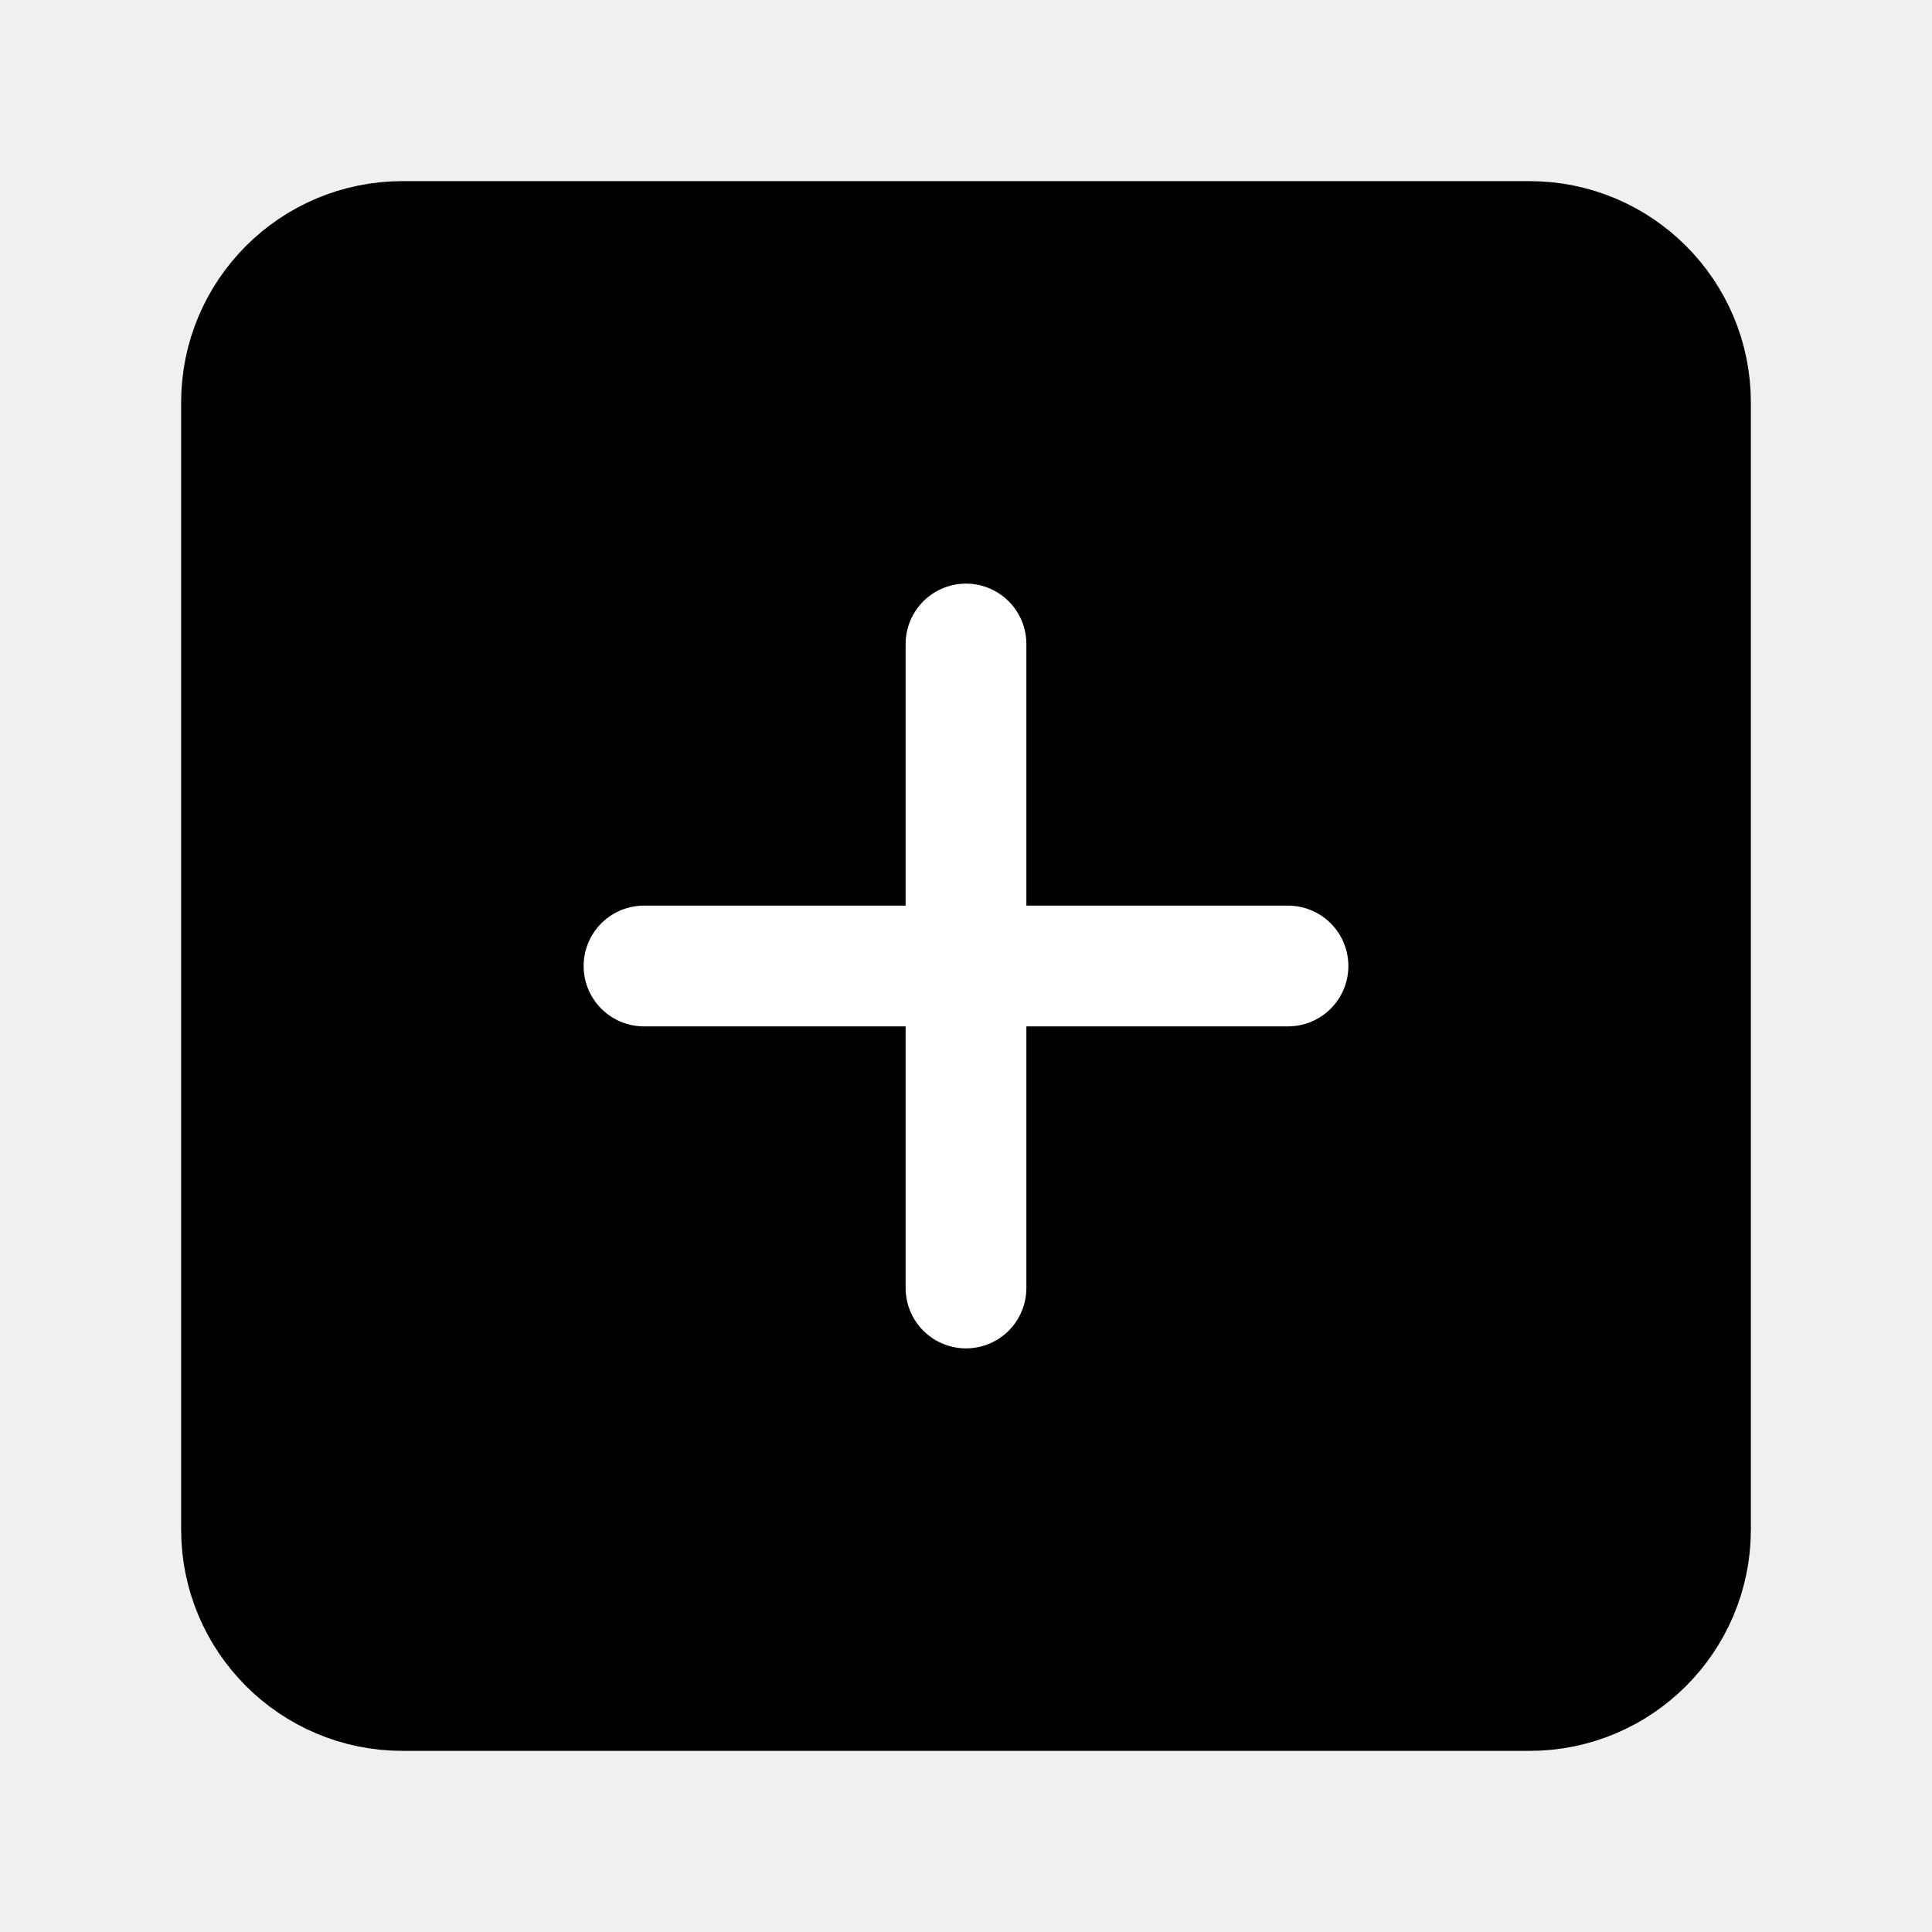
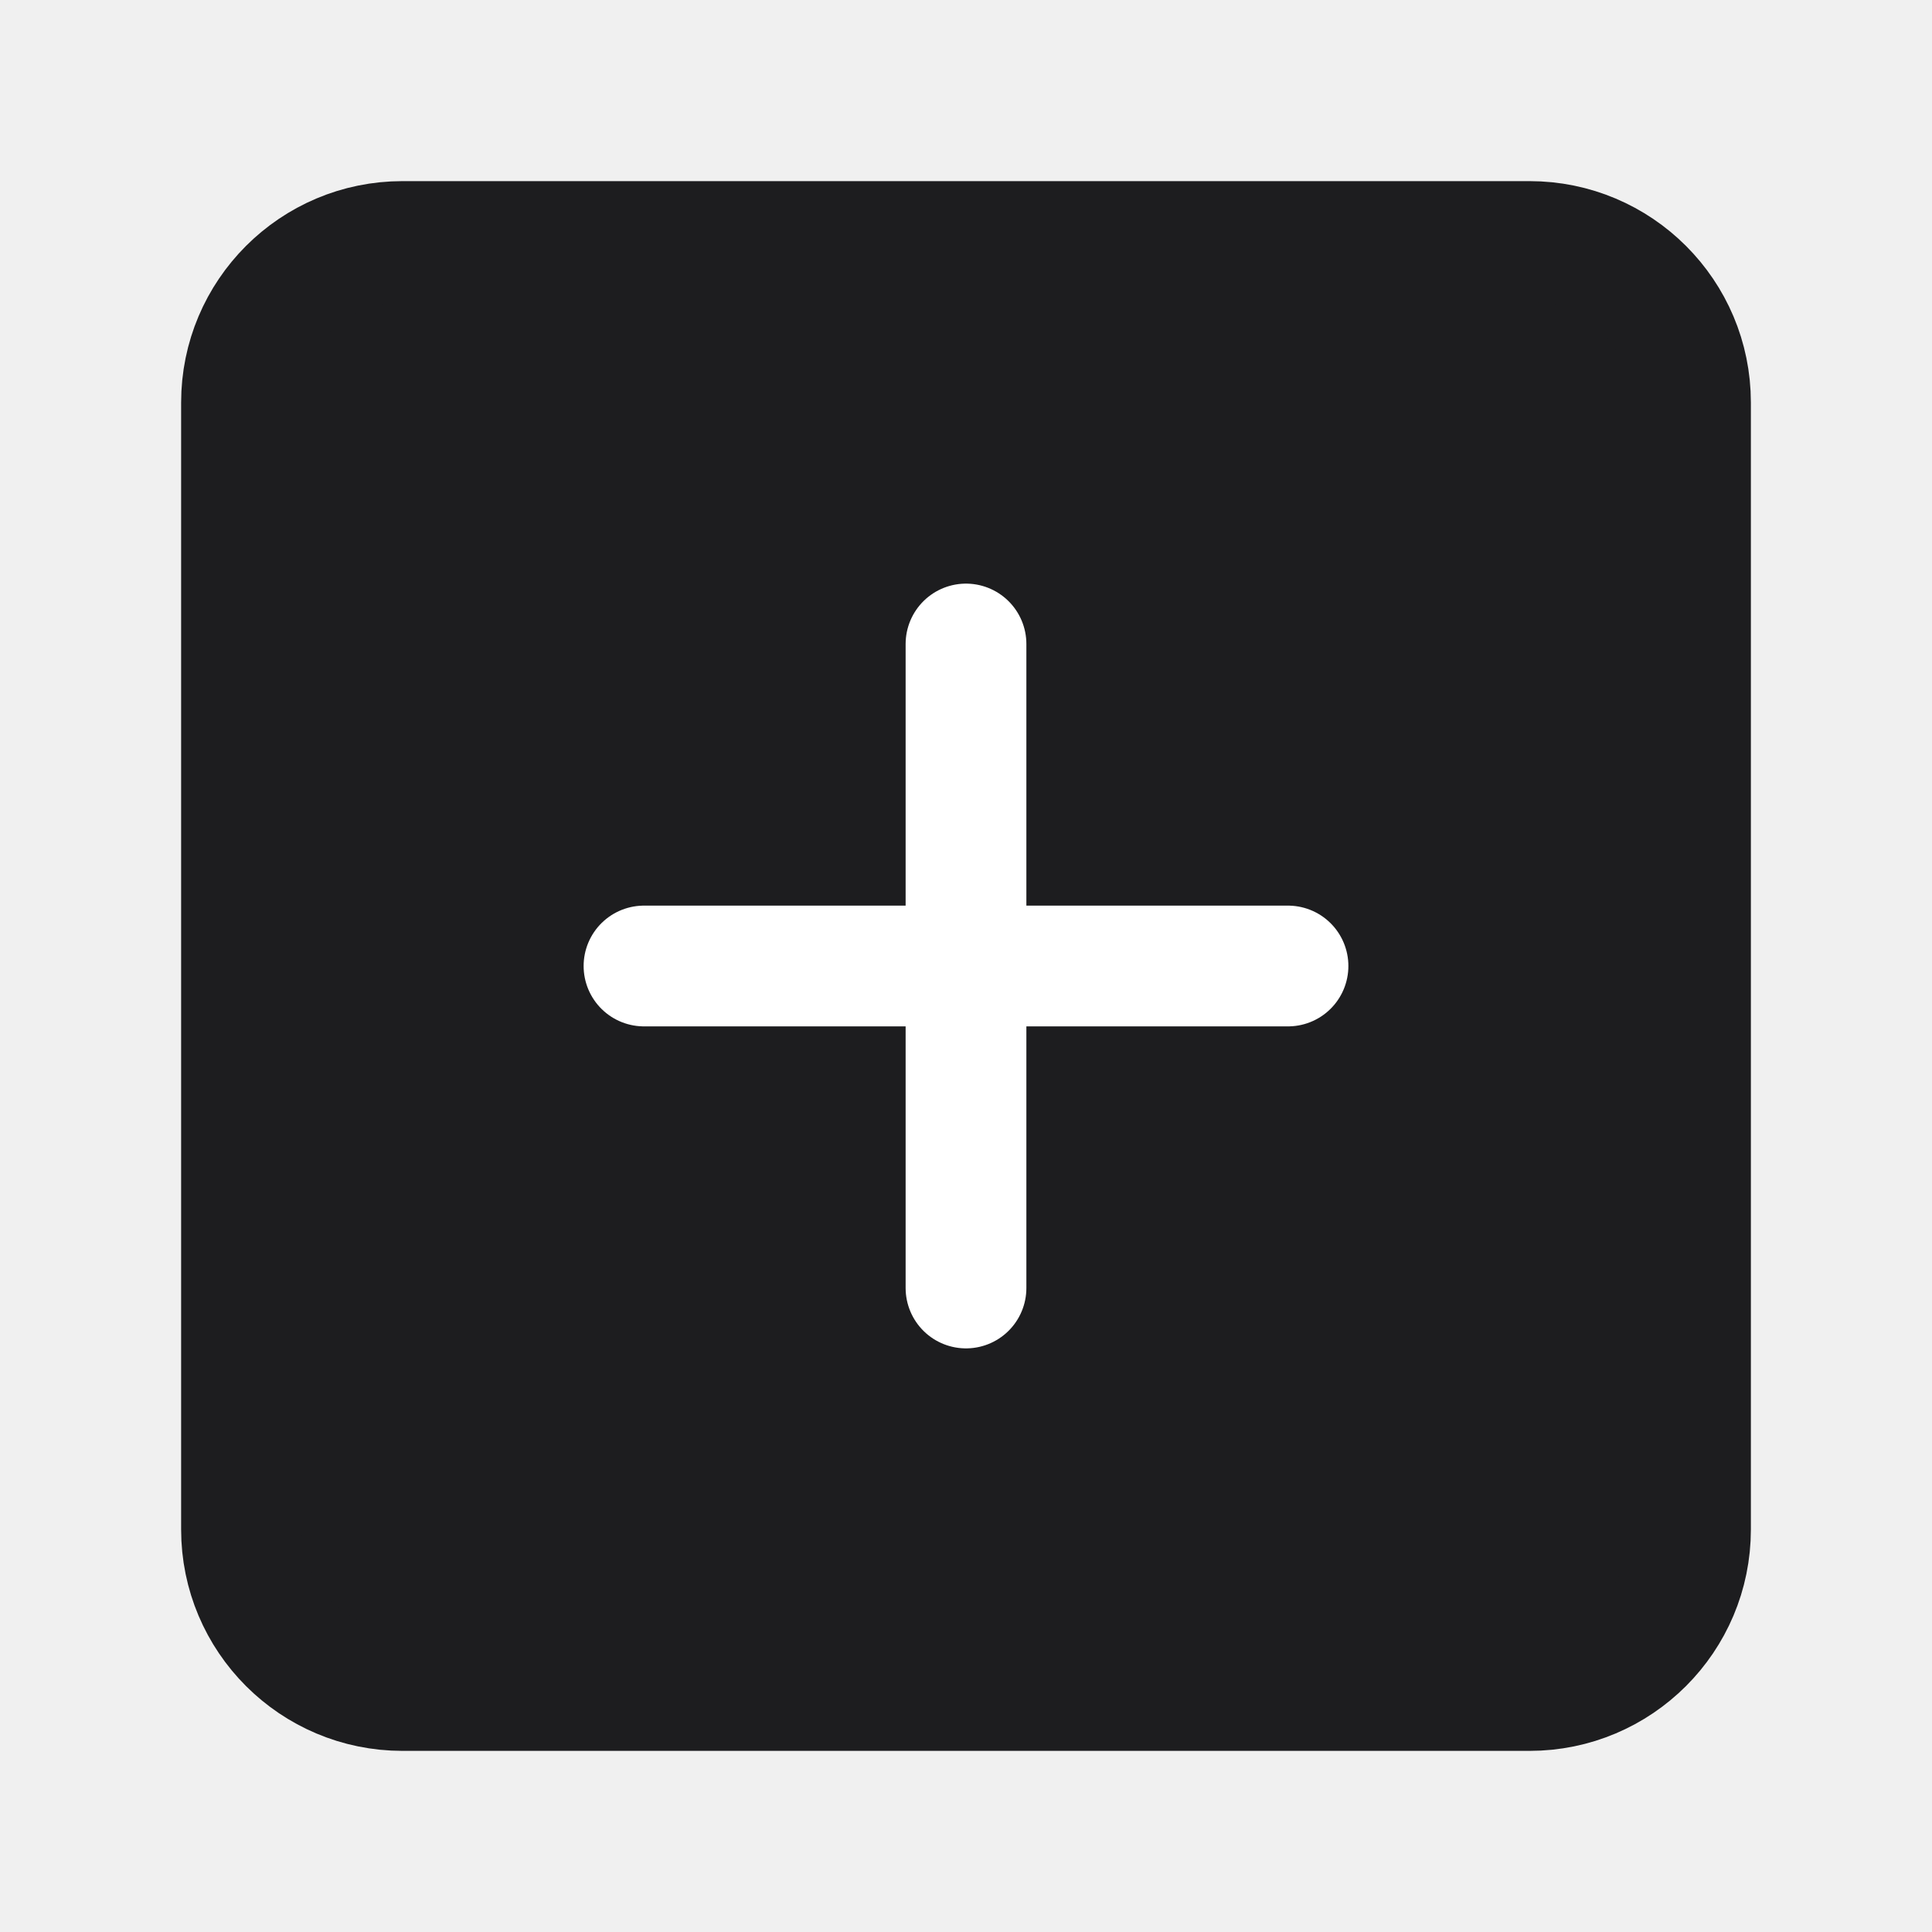
<svg xmlns="http://www.w3.org/2000/svg" id="Ebene_1" version="1.1" viewBox="0 0 24 24">
  <defs>
    <style>
      .st0 {
        fill: none;
        stroke: #fff;
      }

      .st0, .st1 {
        stroke-linecap: round;
        stroke-linejoin: round;
        stroke-width: 1.5px;
      }

      .st1 {
-         stroke: #000;
+ 	fill: #1d1d1f;
+         stroke: #1d1d1f;
      }
    </style>
  </defs>
  <rect class="st1" x="3" y="3" width="18" height="18" rx="2" ry="2" />
  <path class="st0" d="M8,12h8" />
  <path class="st0" d="M12,8v8" />
</svg>
